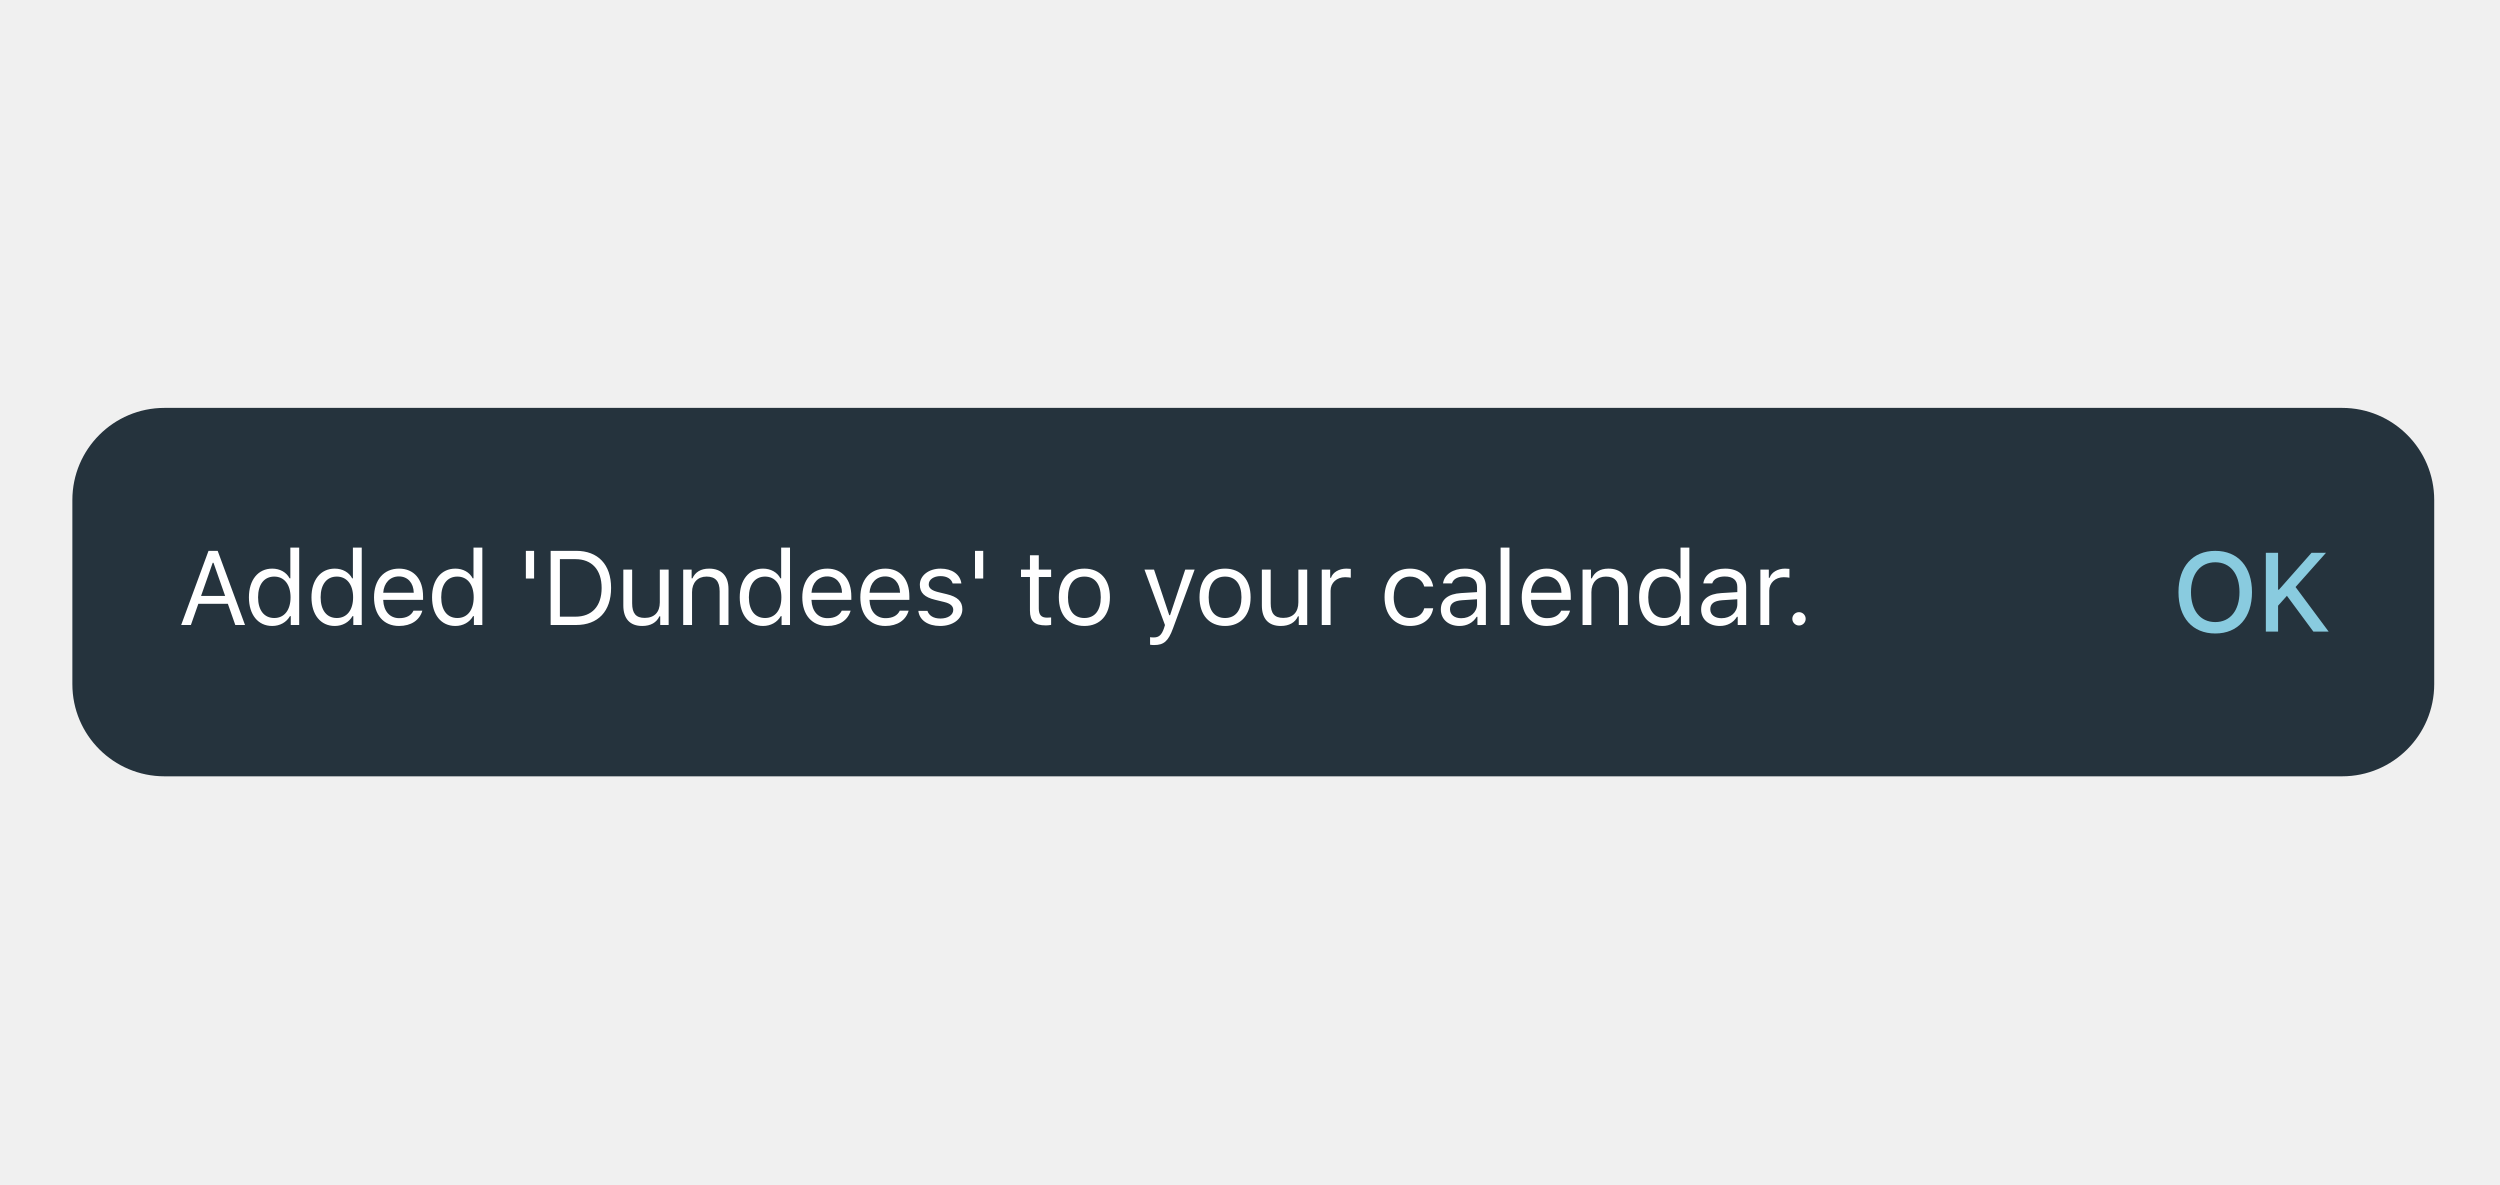
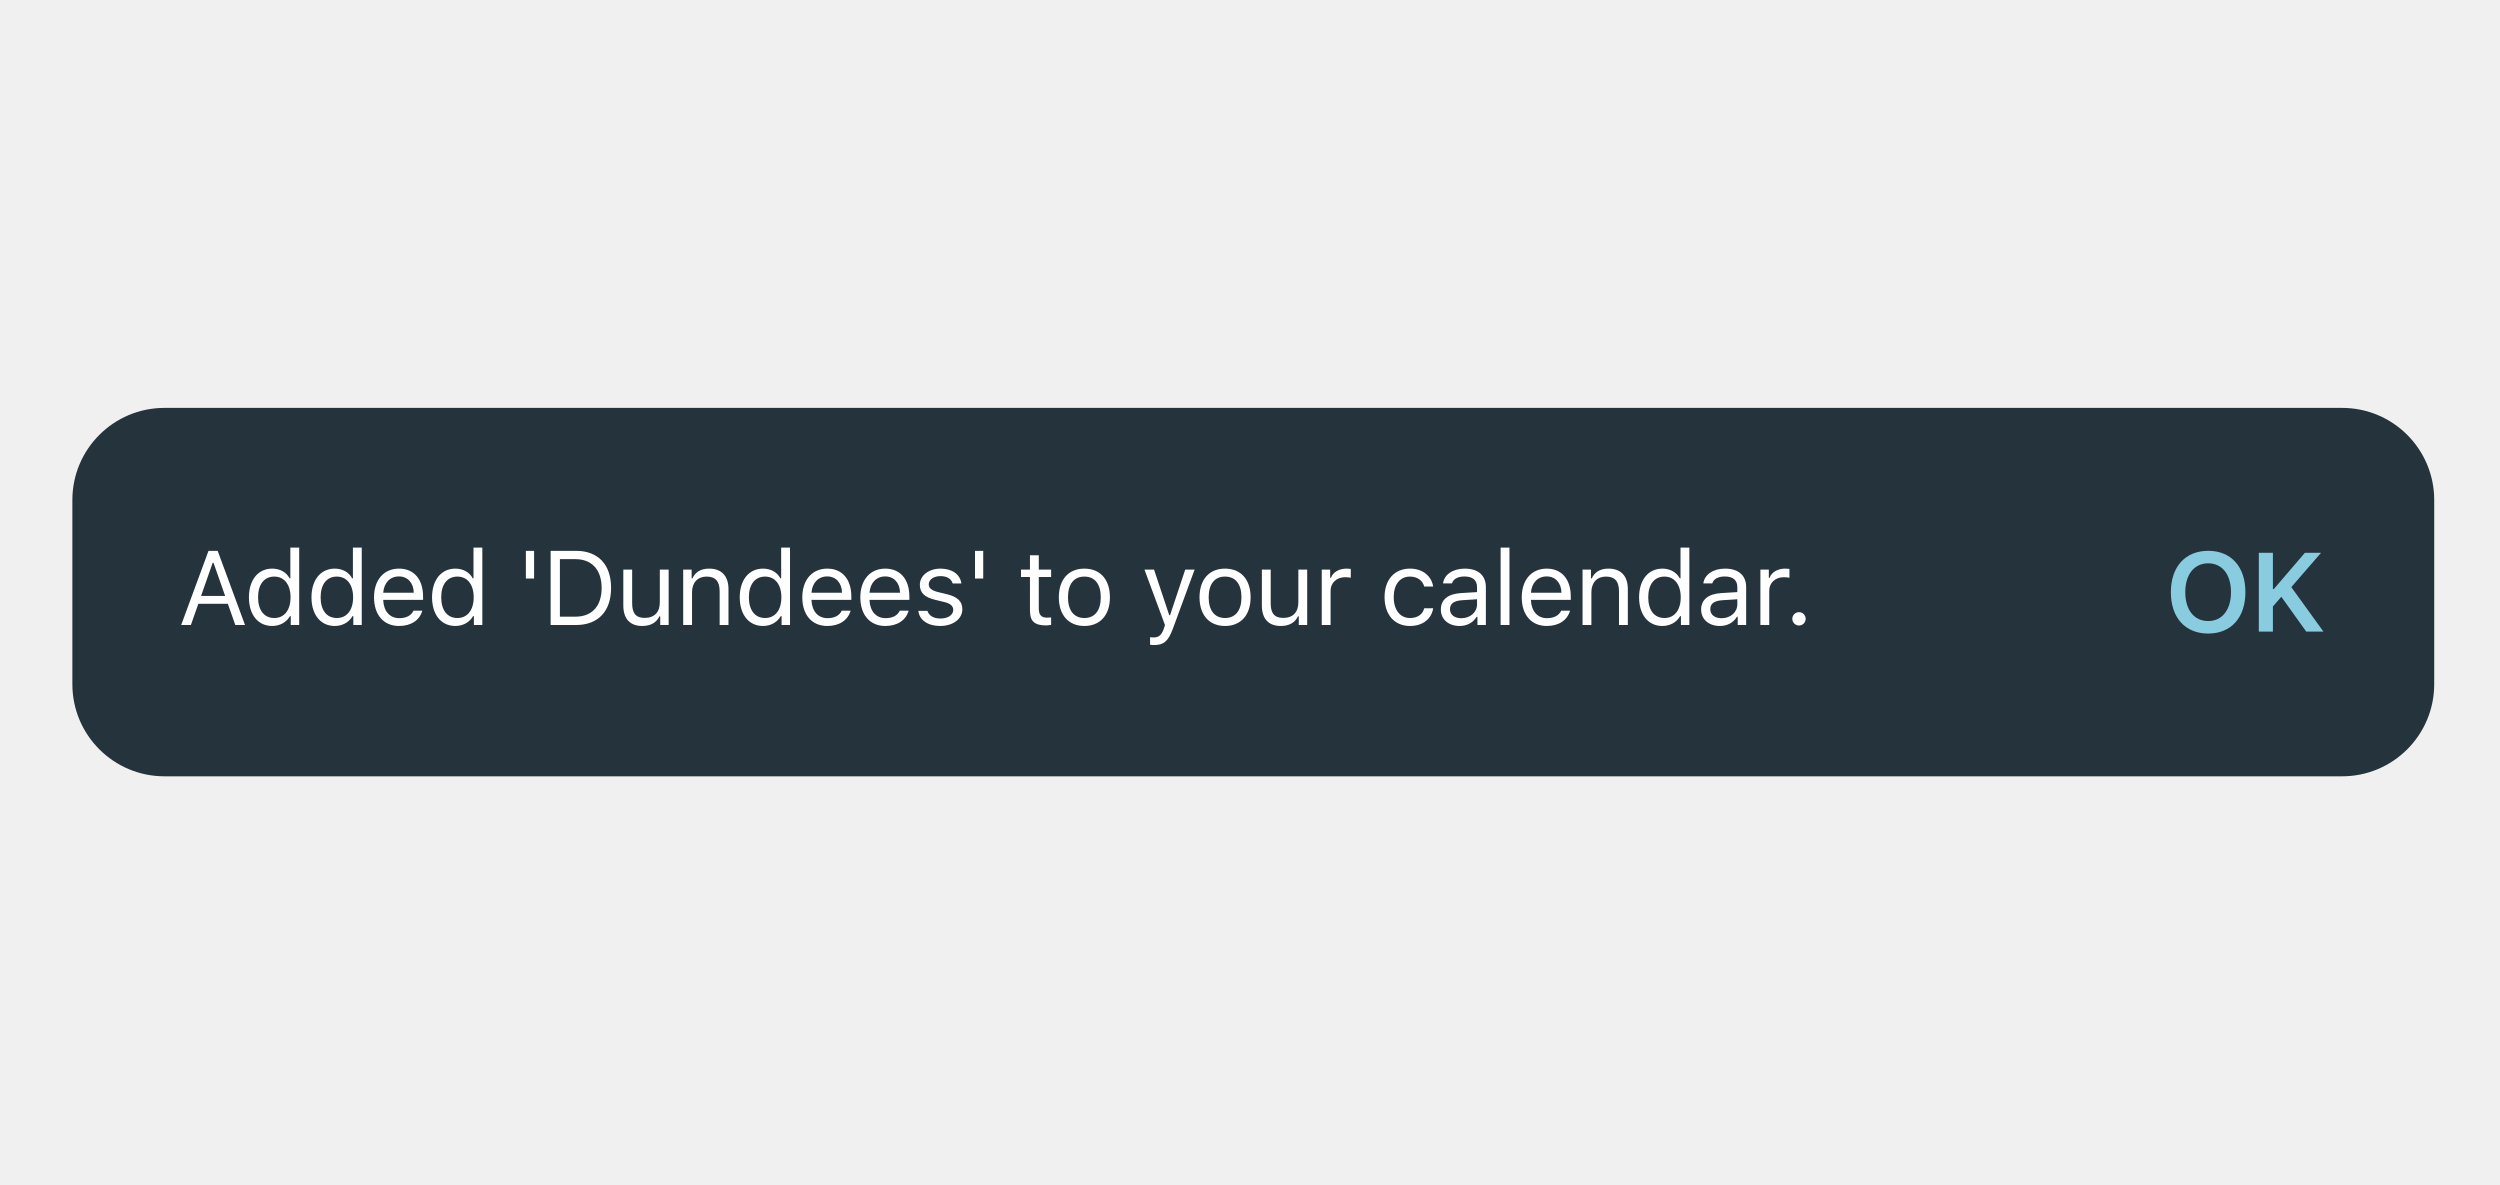
<svg xmlns="http://www.w3.org/2000/svg" width="380" height="180" viewBox="0 0 380 180">
  <g fill="none" fill-rule="evenodd">
    <rect width="380" height="180" fill="#FFF" fill-opacity=".01" fill-rule="nonzero" />
    <g transform="translate(11 62)">
      <rect width="359" height="56" fill="#25333D" rx="14" />
      <rect width="66" height="32" x="285" y="12" />
-       <path fill="#89CBDF" d="M325.724,21.731 C329.177,21.731 331.302,24.147 331.302,28.007 C331.302,31.858 329.194,34.291 325.724,34.291 C322.246,34.291 320.13,31.867 320.13,28.007 C320.13,24.139 322.288,21.731 325.724,21.731 Z M325.724,23.466 C323.466,23.466 322.03,25.226 322.03,28.007 C322.03,30.771 323.425,32.556 325.724,32.556 C327.999,32.556 329.402,30.771 329.402,28.007 C329.402,25.226 327.999,23.466 325.724,23.466 Z M335.267,34 L333.408,34 L333.408,22.022 L335.267,22.022 L335.267,27.633 L335.4,27.633 L340.355,22.022 L342.555,22.022 L337.923,27.227 L342.953,34 L340.629,34 L336.612,28.563 L335.267,30.065 L335.267,34 Z" />
+       <path fill="#89CBDF" fill-rule="nonzero" d="M324.649,21.723 C328.127,21.723 330.302,24.139 330.302,28.007 C330.302,31.867 328.144,34.299 324.649,34.299 C321.129,34.299 318.971,31.875 318.971,28.007 C318.971,24.139 321.171,21.723 324.649,21.723 Z M324.649,23.624 C322.516,23.624 321.163,25.326 321.163,28.007 C321.163,30.68 322.482,32.398 324.649,32.398 C326.782,32.398 328.11,30.68 328.11,28.007 C328.11,25.326 326.774,23.624 324.649,23.624 Z M334.482,34 L332.34,34 L332.34,22.022 L334.482,22.022 L334.482,27.534 L334.623,27.534 L339.346,22.022 L341.803,22.022 L337.279,27.243 L342.16,34 L339.546,34 L335.76,28.712 L334.482,30.182 L334.482,34 Z" />
      <path fill="#FFF" d="M24.766,33 L23.633,29.773 L19.148,29.773 L18.016,33 L16.539,33 L20.695,21.727 L22.086,21.727 L26.242,33 L24.766,33 Z M21.328,23.547 L19.562,28.578 L23.219,28.578 L21.453,23.547 L21.328,23.547 Z M30.375,33.148 C28.219,33.148 26.836,31.438 26.836,28.789 C26.836,26.148 28.235,24.43 30.375,24.43 C31.547,24.43 32.539,24.984 33.016,25.906 L33.133,25.906 L33.133,21.234 L34.477,21.234 L34.477,33 L33.196,33 L33.196,31.656 L33.071,31.656 C32.539,32.594 31.539,33.148 30.375,33.148 Z M30.688,25.641 C29.157,25.641 28.227,26.828 28.227,28.789 C28.227,30.758 29.149,31.938 30.688,31.938 C32.219,31.938 33.164,30.734 33.164,28.789 C33.164,26.859 32.211,25.641 30.688,25.641 Z M39.883,33.148 C37.727,33.148 36.344,31.438 36.344,28.789 C36.344,26.148 37.743,24.43 39.883,24.43 C41.055,24.43 42.047,24.984 42.524,25.906 L42.641,25.906 L42.641,21.234 L43.985,21.234 L43.985,33 L42.704,33 L42.704,31.656 L42.579,31.656 C42.047,32.594 41.047,33.148 39.883,33.148 Z M40.196,25.641 C38.665,25.641 37.735,26.828 37.735,28.789 C37.735,30.758 38.657,31.938 40.196,31.938 C41.727,31.938 42.672,30.734 42.672,28.789 C42.672,26.859 41.719,25.641 40.196,25.641 Z M49.634,25.617 C48.29,25.617 47.352,26.602 47.251,28.094 L51.892,28.094 C51.86,26.602 50.97,25.617 49.634,25.617 Z M51.852,30.82 L53.196,30.82 C52.79,32.266 51.493,33.148 49.649,33.148 C47.313,33.148 45.852,31.461 45.852,28.797 C45.852,26.148 47.337,24.43 49.649,24.43 C51.923,24.43 53.306,26.047 53.306,28.664 L53.306,29.18 L47.251,29.18 L47.251,29.242 C47.321,30.906 48.251,31.961 49.681,31.961 C50.767,31.961 51.501,31.562 51.852,30.82 Z M58.212,33.148 C56.056,33.148 54.673,31.438 54.673,28.789 C54.673,26.148 56.072,24.43 58.212,24.43 C59.384,24.43 60.376,24.984 60.853,25.906 L60.97,25.906 L60.97,21.234 L62.314,21.234 L62.314,33 L61.032,33 L61.032,31.656 L60.907,31.656 C60.376,32.594 59.376,33.148 58.212,33.148 Z M58.525,25.641 C56.993,25.641 56.064,26.828 56.064,28.789 C56.064,30.758 56.986,31.938 58.525,31.938 C60.056,31.938 61.001,30.734 61.001,28.789 C61.001,26.859 60.048,25.641 58.525,25.641 Z M70.182,25.938 L68.932,25.938 L68.932,21.727 L70.182,21.727 L70.182,25.938 Z M72.698,21.727 L76.565,21.727 C79.908,21.727 81.885,23.812 81.885,27.359 C81.885,30.914 79.916,33 76.565,33 L72.698,33 L72.698,21.727 Z M74.104,22.992 L74.104,31.734 L76.471,31.734 C78.987,31.734 80.448,30.125 80.448,27.375 C80.448,24.617 78.971,22.992 76.471,22.992 L74.104,22.992 Z M90.635,24.578 L90.635,33 L89.354,33 L89.354,31.68 L89.229,31.68 C88.807,32.617 87.909,33.148 86.62,33.148 C84.729,33.148 83.745,32.023 83.745,30.031 L83.745,24.578 L85.088,24.578 L85.088,29.703 C85.088,31.219 85.651,31.922 86.995,31.922 C88.479,31.922 89.292,31.039 89.292,29.562 L89.292,24.578 L90.635,24.578 Z M92.847,33 L92.847,24.578 L94.128,24.578 L94.128,25.906 L94.253,25.906 C94.675,24.977 95.495,24.43 96.784,24.43 C98.675,24.43 99.729,25.547 99.729,27.547 L99.729,33 L98.386,33 L98.386,27.875 C98.386,26.359 97.745,25.641 96.401,25.641 C95.058,25.641 94.19,26.539 94.19,28.016 L94.19,33 L92.847,33 Z M104.98,33.148 C102.823,33.148 101.441,31.438 101.441,28.789 C101.441,26.148 102.839,24.43 104.98,24.43 C106.152,24.43 107.144,24.984 107.62,25.906 L107.737,25.906 L107.737,21.234 L109.081,21.234 L109.081,33 L107.8,33 L107.8,31.656 L107.675,31.656 C107.144,32.594 106.144,33.148 104.98,33.148 Z M105.292,25.641 C103.761,25.641 102.831,26.828 102.831,28.789 C102.831,30.758 103.753,31.938 105.292,31.938 C106.823,31.938 107.769,30.734 107.769,28.789 C107.769,26.859 106.816,25.641 105.292,25.641 Z M114.73,25.617 C113.386,25.617 112.449,26.602 112.347,28.094 L116.988,28.094 C116.957,26.602 116.066,25.617 114.73,25.617 Z M116.949,30.82 L118.293,30.82 C117.886,32.266 116.589,33.148 114.746,33.148 C112.41,33.148 110.949,31.461 110.949,28.797 C110.949,26.148 112.433,24.43 114.746,24.43 C117.019,24.43 118.402,26.047 118.402,28.664 L118.402,29.18 L112.347,29.18 L112.347,29.242 C112.418,30.906 113.347,31.961 114.777,31.961 C115.863,31.961 116.597,31.562 116.949,30.82 Z M123.551,25.617 C122.207,25.617 121.269,26.602 121.168,28.094 L125.808,28.094 C125.777,26.602 124.887,25.617 123.551,25.617 Z M125.769,30.82 L127.113,30.82 C126.707,32.266 125.41,33.148 123.566,33.148 C121.23,33.148 119.769,31.461 119.769,28.797 C119.769,26.148 121.254,24.43 123.566,24.43 C125.84,24.43 127.222,26.047 127.222,28.664 L127.222,29.18 L121.168,29.18 L121.168,29.242 C121.238,30.906 122.168,31.961 123.597,31.961 C124.683,31.961 125.418,31.562 125.769,30.82 Z M128.817,26.883 C128.817,25.484 130.168,24.43 131.957,24.43 C133.723,24.43 134.949,25.305 135.129,26.688 L133.801,26.688 C133.621,26.016 132.965,25.57 131.949,25.57 C130.949,25.57 130.168,26.078 130.168,26.828 C130.168,27.406 130.637,27.766 131.629,28.008 L132.926,28.32 C134.512,28.703 135.278,29.391 135.278,30.602 C135.278,32.109 133.817,33.148 131.903,33.148 C130.028,33.148 128.738,32.25 128.59,30.852 L129.973,30.852 C130.199,31.562 130.871,32.016 131.949,32.016 C133.082,32.016 133.895,31.477 133.895,30.703 C133.895,30.125 133.457,29.734 132.559,29.516 L131.113,29.164 C129.535,28.781 128.817,28.102 128.817,26.883 Z M138.45,25.938 L137.2,25.938 L137.2,21.727 L138.45,21.727 L138.45,25.938 Z M145.552,22.398 L146.896,22.398 L146.896,24.578 L148.771,24.578 L148.771,25.703 L146.896,25.703 L146.896,30.469 C146.896,31.461 147.271,31.883 148.146,31.883 C148.388,31.883 148.521,31.875 148.771,31.852 L148.771,32.984 C148.505,33.031 148.247,33.062 147.982,33.062 C146.247,33.062 145.552,32.422 145.552,30.812 L145.552,25.703 L144.192,25.703 L144.192,24.578 L145.552,24.578 L145.552,22.398 Z M153.826,33.148 C151.427,33.148 149.943,31.492 149.943,28.789 C149.943,26.078 151.427,24.43 153.826,24.43 C156.224,24.43 157.708,26.078 157.708,28.789 C157.708,31.492 156.224,33.148 153.826,33.148 Z M153.826,31.938 C155.419,31.938 156.318,30.781 156.318,28.789 C156.318,26.789 155.419,25.641 153.826,25.641 C152.232,25.641 151.333,26.789 151.333,28.789 C151.333,30.781 152.232,31.938 153.826,31.938 Z M164.412,36.047 C164.232,36.047 163.998,36.031 163.811,36 L163.811,34.852 C163.975,34.883 164.186,34.891 164.373,34.891 C165.147,34.891 165.568,34.523 165.92,33.508 L166.076,33.008 L162.959,24.578 L164.412,24.578 L166.725,31.508 L166.85,31.508 L169.154,24.578 L170.584,24.578 L167.295,33.516 C166.576,35.469 165.904,36.047 164.412,36.047 Z M175.209,33.148 C172.811,33.148 171.327,31.492 171.327,28.789 C171.327,26.078 172.811,24.43 175.209,24.43 C177.608,24.43 179.092,26.078 179.092,28.789 C179.092,31.492 177.608,33.148 175.209,33.148 Z M175.209,31.938 C176.803,31.938 177.702,30.781 177.702,28.789 C177.702,26.789 176.803,25.641 175.209,25.641 C173.616,25.641 172.717,26.789 172.717,28.789 C172.717,30.781 173.616,31.938 175.209,31.938 Z M187.694,24.578 L187.694,33 L186.413,33 L186.413,31.68 L186.288,31.68 C185.866,32.617 184.968,33.148 183.678,33.148 C181.788,33.148 180.803,32.023 180.803,30.031 L180.803,24.578 L182.147,24.578 L182.147,29.703 C182.147,31.219 182.71,31.922 184.053,31.922 C185.538,31.922 186.35,31.039 186.35,29.562 L186.35,24.578 L187.694,24.578 Z M189.905,33 L189.905,24.578 L191.187,24.578 L191.187,25.828 L191.312,25.828 C191.562,25.008 192.53,24.43 193.648,24.43 C193.866,24.43 194.148,24.445 194.319,24.469 L194.319,25.812 C194.21,25.781 193.726,25.734 193.46,25.734 C192.179,25.734 191.249,26.594 191.249,27.781 L191.249,33 L189.905,33 Z M206.843,27.156 L205.484,27.156 C205.265,26.32 204.523,25.641 203.312,25.641 C201.797,25.641 200.843,26.852 200.843,28.758 C200.843,30.703 201.812,31.938 203.312,31.938 C204.445,31.938 205.234,31.414 205.484,30.461 L206.843,30.461 C206.601,32.008 205.343,33.148 203.32,33.148 C200.961,33.148 199.453,31.438 199.453,28.758 C199.453,26.133 200.953,24.43 203.312,24.43 C205.359,24.43 206.609,25.656 206.843,27.156 Z M211.102,31.969 C212.484,31.969 213.508,31.062 213.508,29.859 L213.508,29.086 L211.242,29.234 C209.961,29.32 209.398,29.766 209.398,30.609 C209.398,31.469 210.125,31.969 211.102,31.969 Z M210.852,33.148 C209.219,33.148 208.008,32.18 208.008,30.641 C208.008,29.133 209.117,28.266 211.078,28.148 L213.508,28 L213.508,27.234 C213.508,26.195 212.859,25.625 211.602,25.625 C210.594,25.625 209.891,26.008 209.703,26.672 L208.344,26.672 C208.523,25.32 209.852,24.43 211.648,24.43 C213.703,24.43 214.852,25.484 214.852,27.234 L214.852,33 L213.57,33 L213.57,31.758 L213.445,31.758 C212.898,32.656 211.977,33.148 210.852,33.148 Z M217.094,33 L217.094,21.234 L218.438,21.234 L218.438,33 L217.094,33 Z M224.087,25.617 C222.743,25.617 221.805,26.602 221.704,28.094 L226.344,28.094 C226.313,26.602 225.423,25.617 224.087,25.617 Z M226.305,30.82 L227.649,30.82 C227.243,32.266 225.946,33.148 224.102,33.148 C221.766,33.148 220.305,31.461 220.305,28.797 C220.305,26.148 221.79,24.43 224.102,24.43 C226.376,24.43 227.758,26.047 227.758,28.664 L227.758,29.18 L221.704,29.18 L221.704,29.242 C221.774,30.906 222.704,31.961 224.133,31.961 C225.219,31.961 225.954,31.562 226.305,30.82 Z M229.548,33 L229.548,24.578 L230.829,24.578 L230.829,25.906 L230.954,25.906 C231.376,24.977 232.196,24.43 233.485,24.43 C235.376,24.43 236.431,25.547 236.431,27.547 L236.431,33 L235.087,33 L235.087,27.875 C235.087,26.359 234.446,25.641 233.102,25.641 C231.759,25.641 230.892,26.539 230.892,28.016 L230.892,33 L229.548,33 Z M241.681,33.148 C239.525,33.148 238.142,31.438 238.142,28.789 C238.142,26.148 239.54,24.43 241.681,24.43 C242.853,24.43 243.845,24.984 244.322,25.906 L244.439,25.906 L244.439,21.234 L245.782,21.234 L245.782,33 L244.501,33 L244.501,31.656 L244.376,31.656 C243.845,32.594 242.845,33.148 241.681,33.148 Z M241.993,25.641 C240.462,25.641 239.532,26.828 239.532,28.789 C239.532,30.758 240.454,31.938 241.993,31.938 C243.525,31.938 244.47,30.734 244.47,28.789 C244.47,26.859 243.517,25.641 241.993,25.641 Z M250.666,31.969 C252.048,31.969 253.072,31.062 253.072,29.859 L253.072,29.086 L250.806,29.234 C249.525,29.32 248.963,29.766 248.963,30.609 C248.963,31.469 249.689,31.969 250.666,31.969 Z M250.416,33.148 C248.783,33.148 247.572,32.18 247.572,30.641 C247.572,29.133 248.681,28.266 250.642,28.148 L253.072,28 L253.072,27.234 C253.072,26.195 252.423,25.625 251.166,25.625 C250.158,25.625 249.455,26.008 249.267,26.672 L247.908,26.672 C248.088,25.32 249.416,24.43 251.213,24.43 C253.267,24.43 254.416,25.484 254.416,27.234 L254.416,33 L253.134,33 L253.134,31.758 L253.009,31.758 C252.463,32.656 251.541,33.148 250.416,33.148 Z M256.58,33 L256.58,24.578 L257.861,24.578 L257.861,25.828 L257.986,25.828 C258.236,25.008 259.205,24.43 260.322,24.43 C260.541,24.43 260.822,24.445 260.994,24.469 L260.994,25.812 C260.885,25.781 260.4,25.734 260.135,25.734 C258.853,25.734 257.924,26.594 257.924,27.781 L257.924,33 L256.58,33 Z M262.447,33.078 C261.893,33.078 261.432,32.617 261.432,32.062 C261.432,31.5 261.893,31.047 262.447,31.047 C263.01,31.047 263.463,31.5 263.463,32.062 C263.463,32.617 263.01,33.078 262.447,33.078 Z" />
    </g>
  </g>
</svg>
